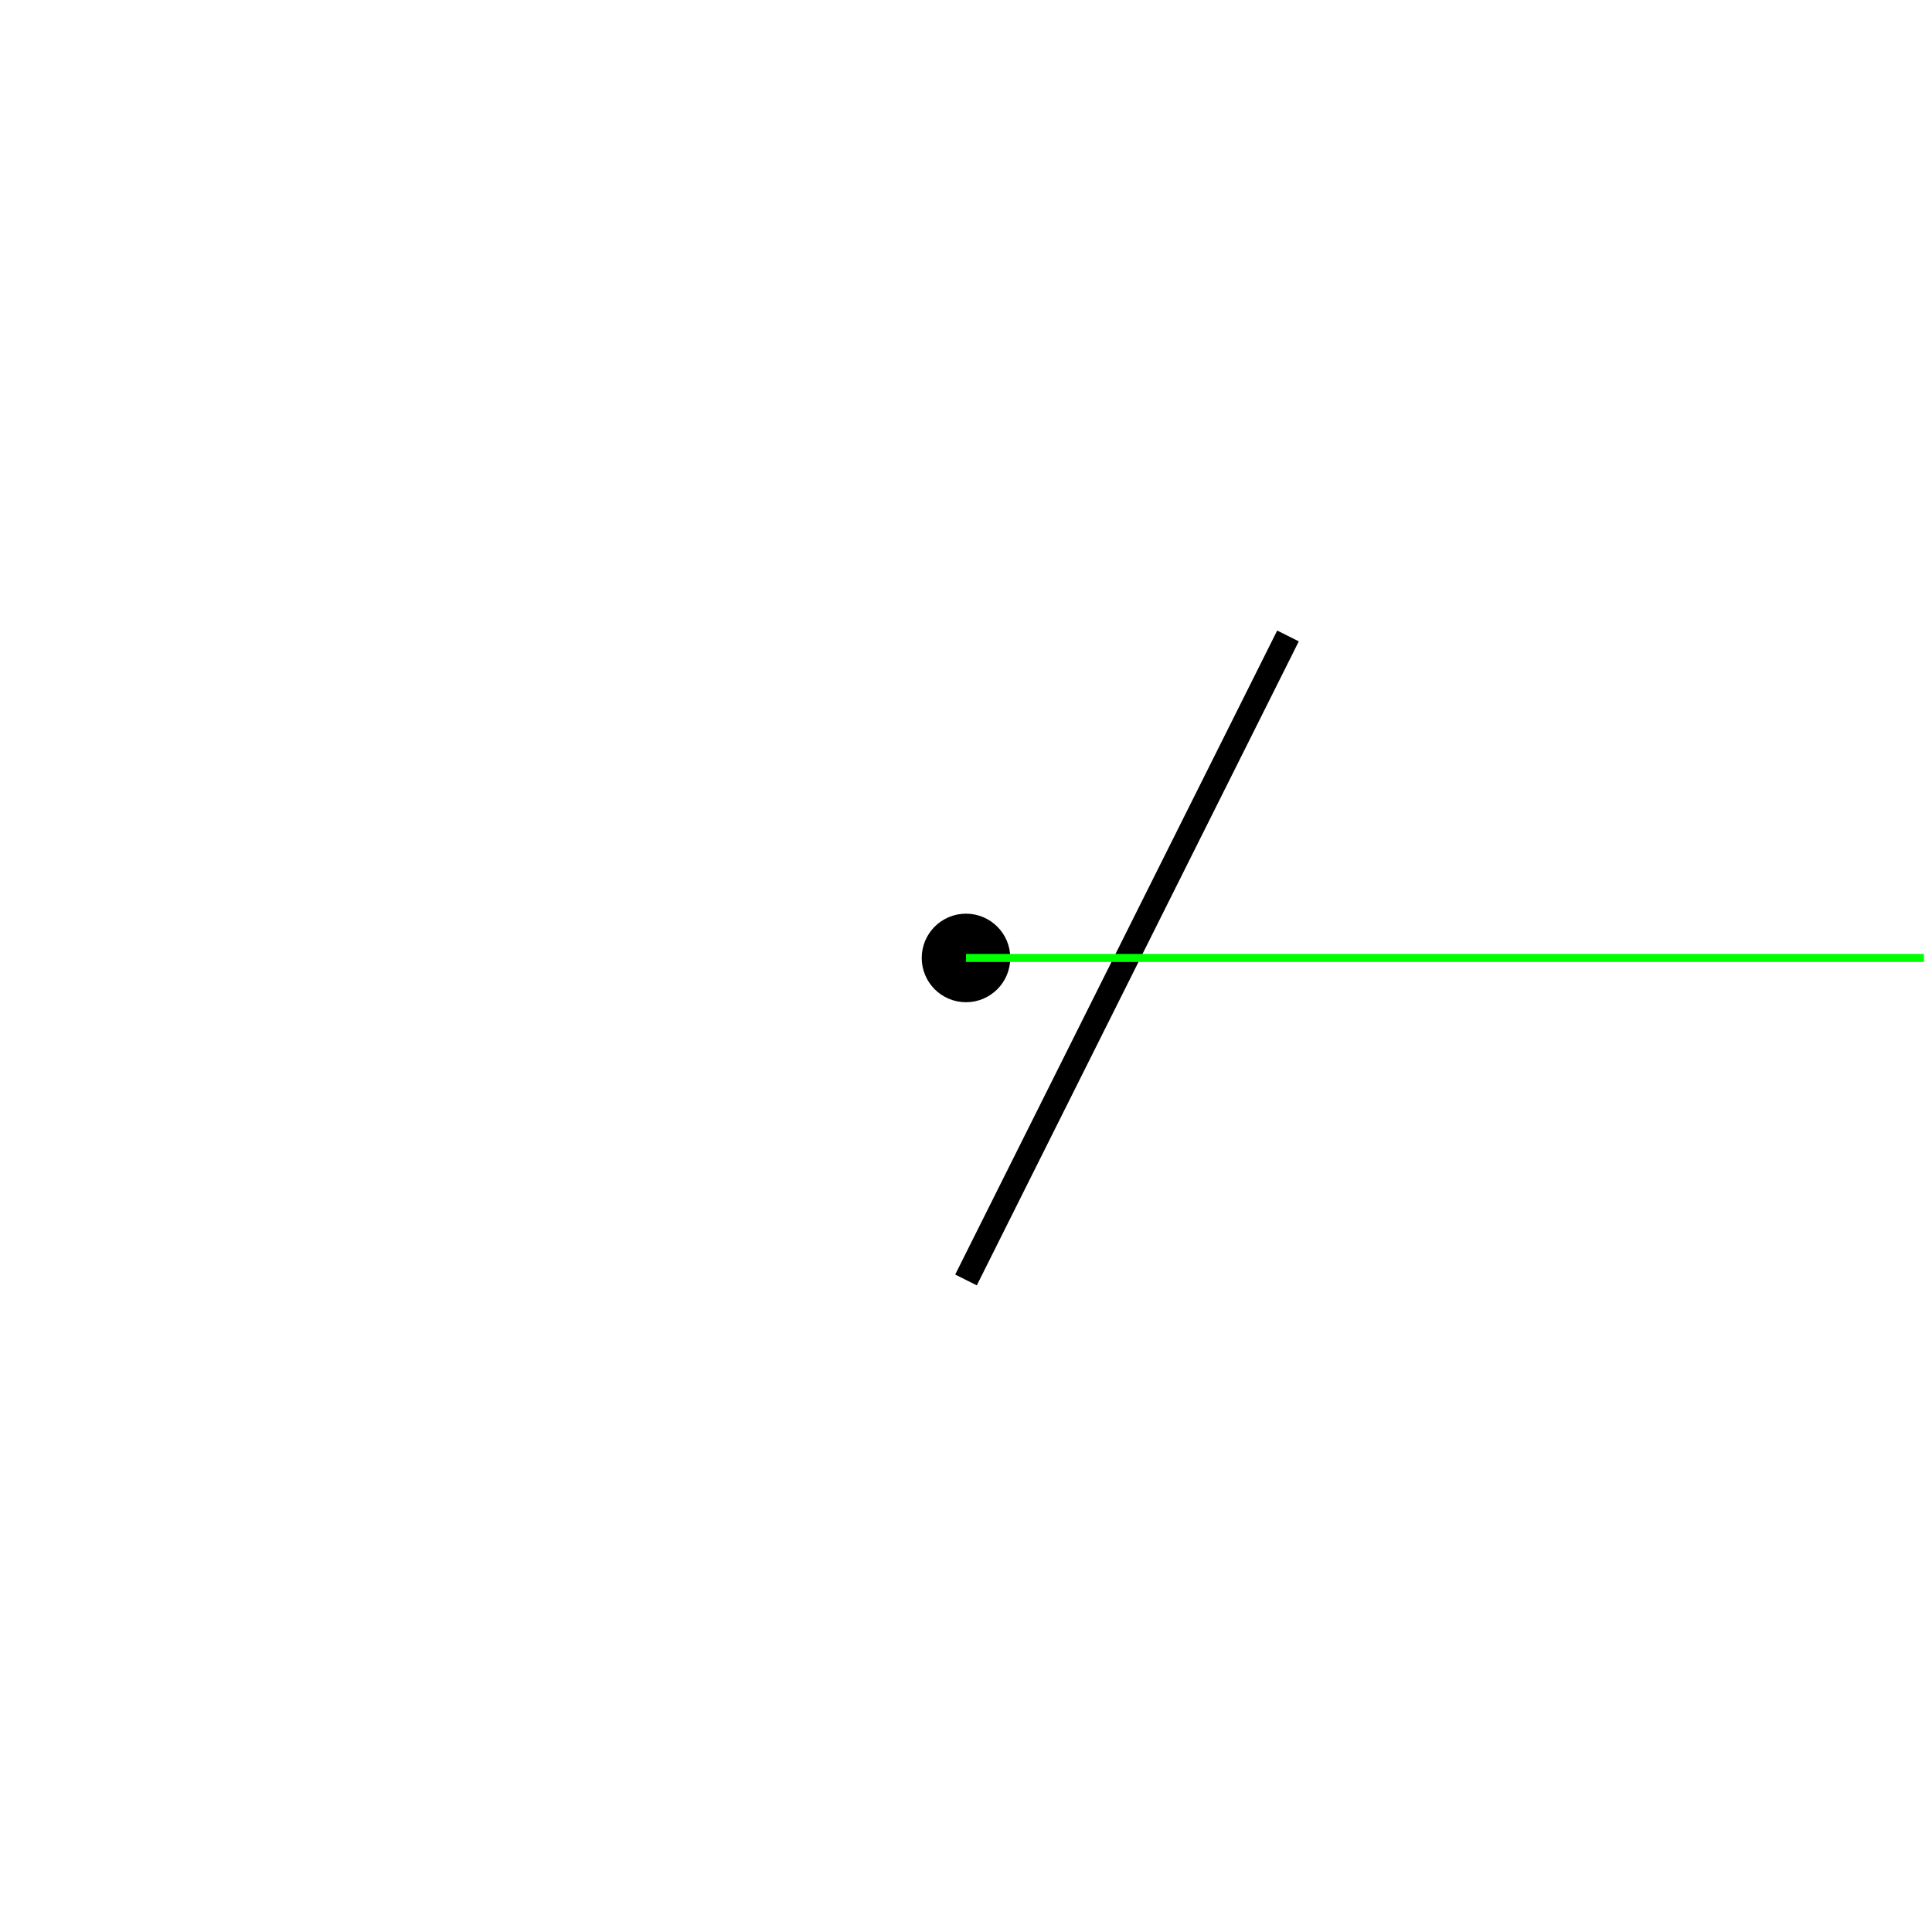
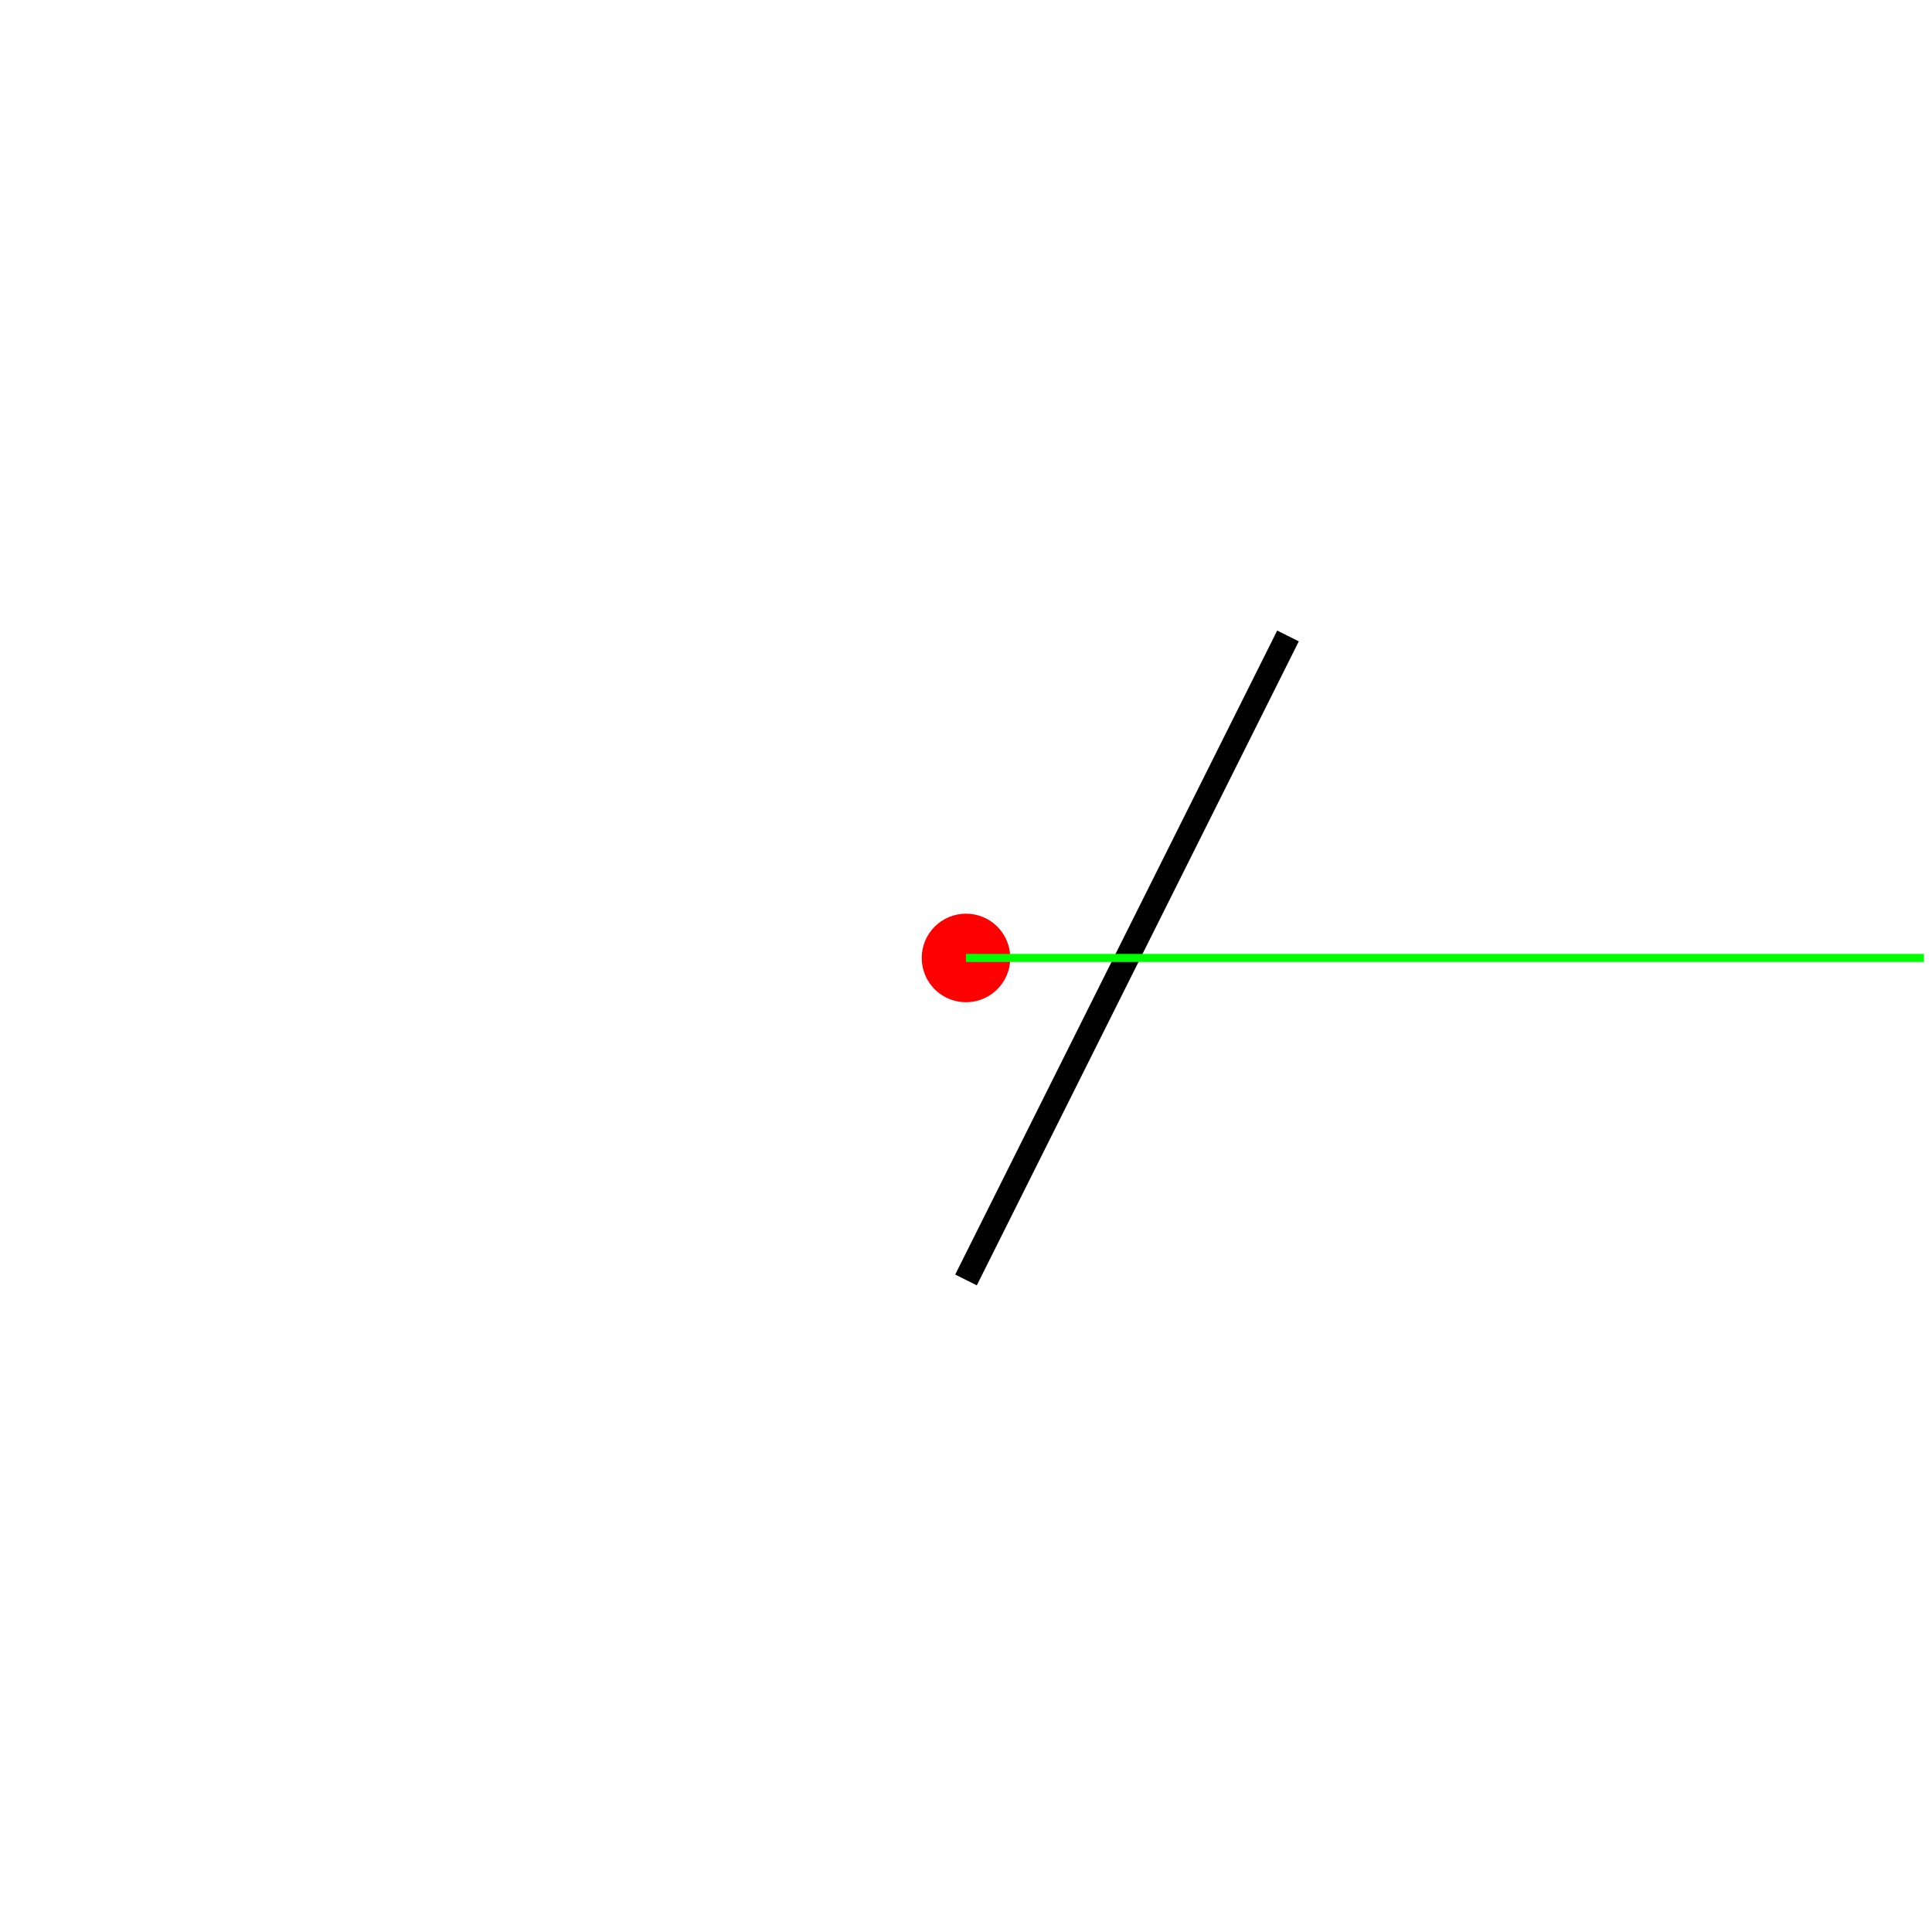
<svg xmlns="http://www.w3.org/2000/svg" version="1.1" width="240" height="240">
  <rect x="0" y="0" width="240" height="240" stroke="#ffffff" fill="#ffffff" />
  <polygon points=" 160,79 120,159 " stroke-width="3" stroke="#000000" fill="none" />
-   <circle cx="120" cy="119" r="5" stroke="#000000" fill="#000000" />
+   <circle cx="120" cy="119" r="5" stroke="#ff0000" fill="#ff0000" />
  <line x1="120" y1="119" x2="239" y2="119" stroke-width="1" stroke="#00ff00" fill="none" />
</svg>
